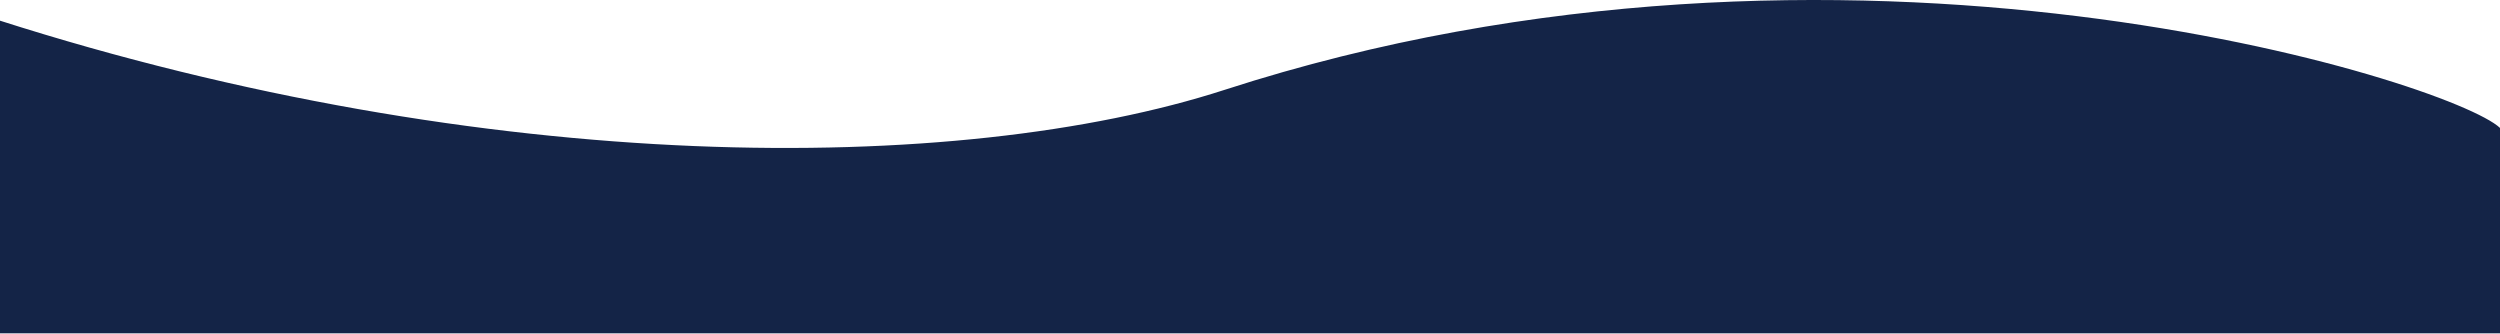
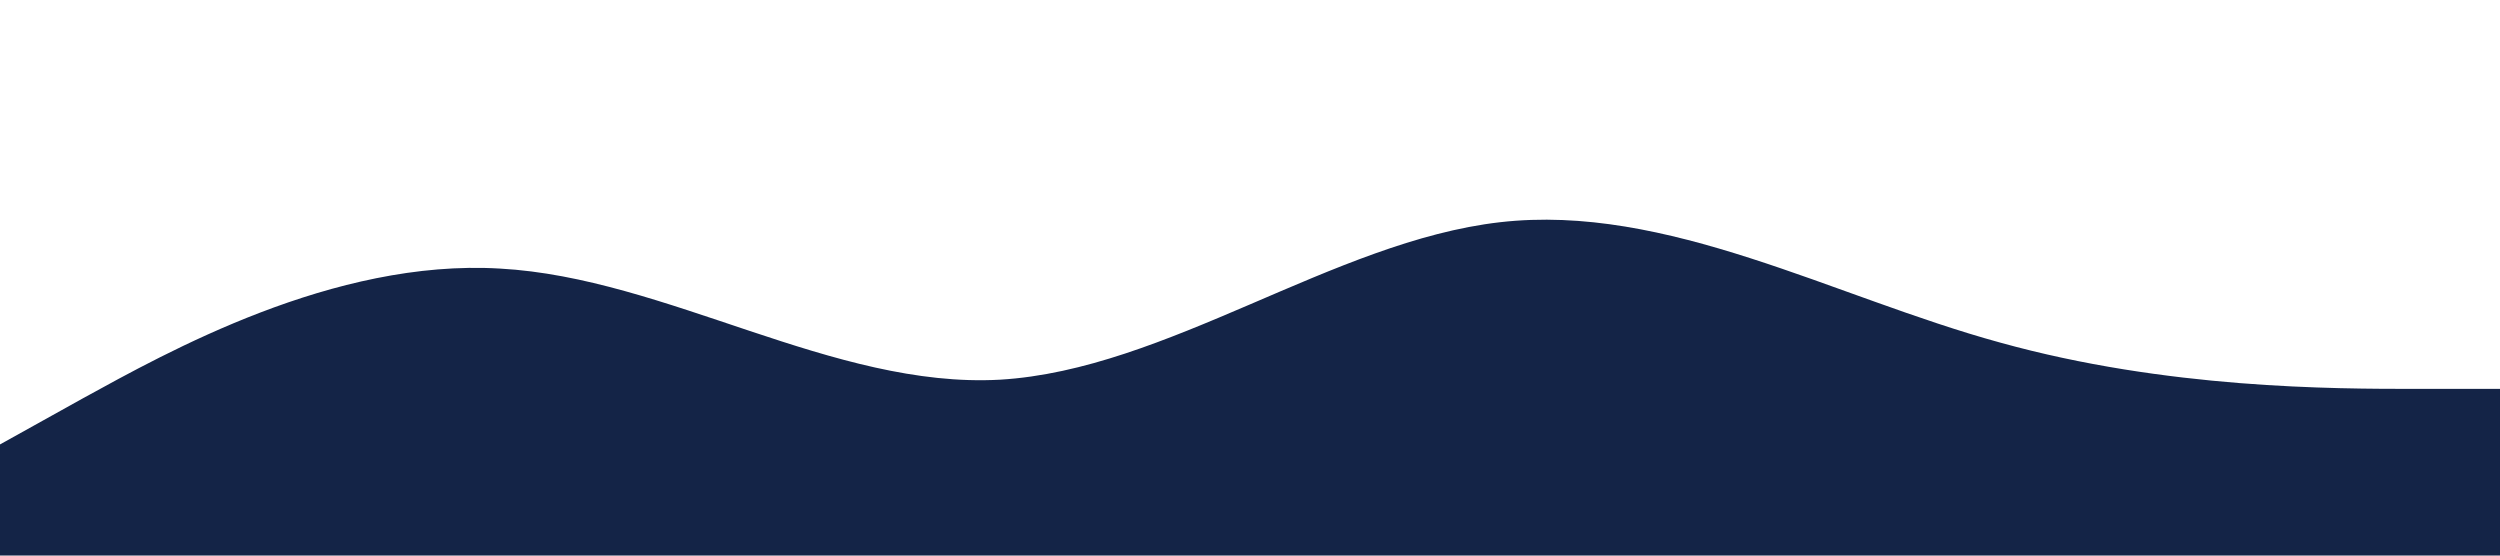
- <svg xmlns="http://www.w3.org/2000/svg" width="1440" height="192" viewBox="0 0 1440 192" fill="none">
-   <path d="M705.49 51.714C551.004 101.727 280.195 101.502 -1 11.591V192H1440V73.68C1412.15 47.321 1063.74 -64.263 705.49 51.714Z" fill="#142447" />
+ <svg xmlns="http://www.w3.org/2000/svg" class="wave" viewBox="0 0 1440 320" preserveAspectRatio="xMinYMax meet">
+   <path fill="#142447" fill-opacity="1" d="M0,256L48,229.3C96,203,192,149,288,154.7C384,160,480,224,576,218.7C672,213,768,139,864,128C960,117,1056,171,1152,197.3C1248,224,1344,224,1392,224L1440,224L1440,320L1392,320C1344,320,1248,320,1152,320C1056,320,960,320,864,320C768,320,672,320,576,320C480,320,384,320,288,320C192,320,96,320,48,320L0,320Z" />
</svg>
